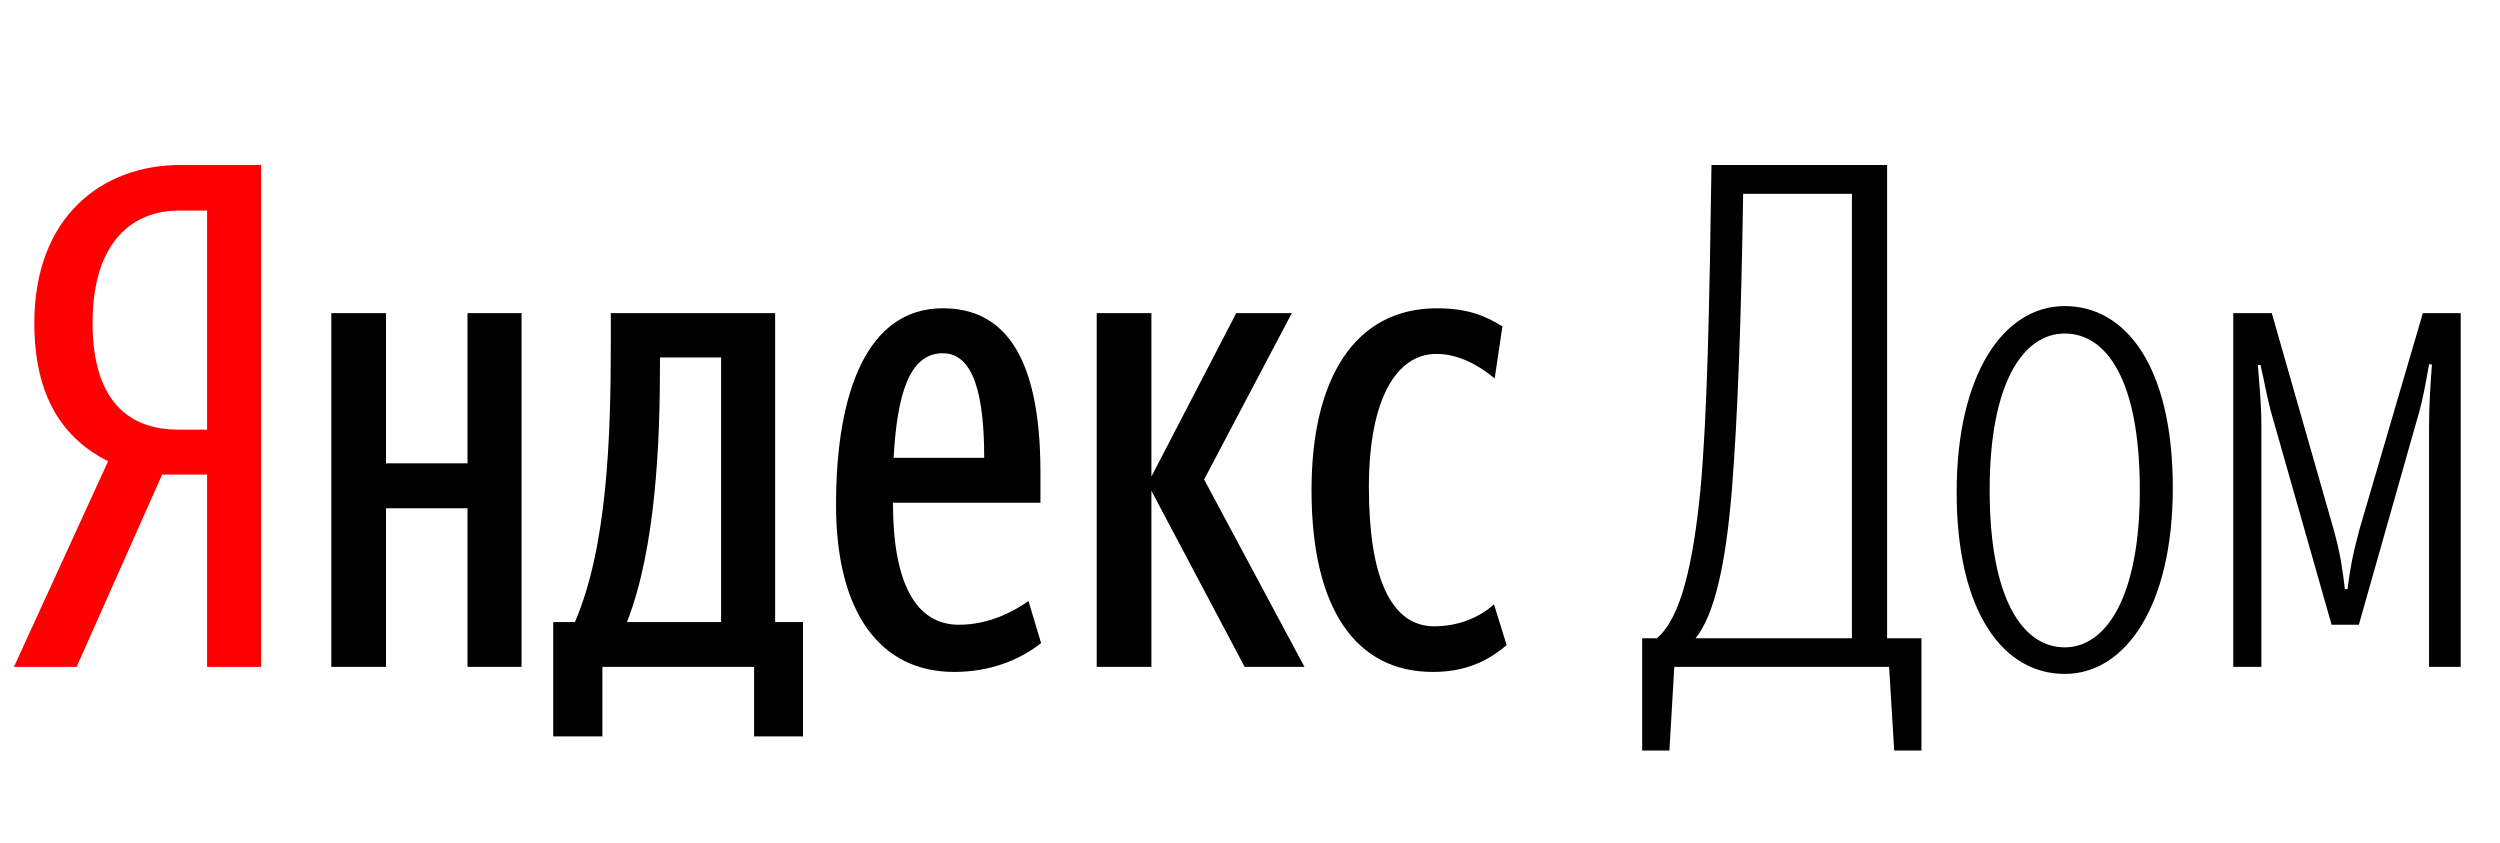
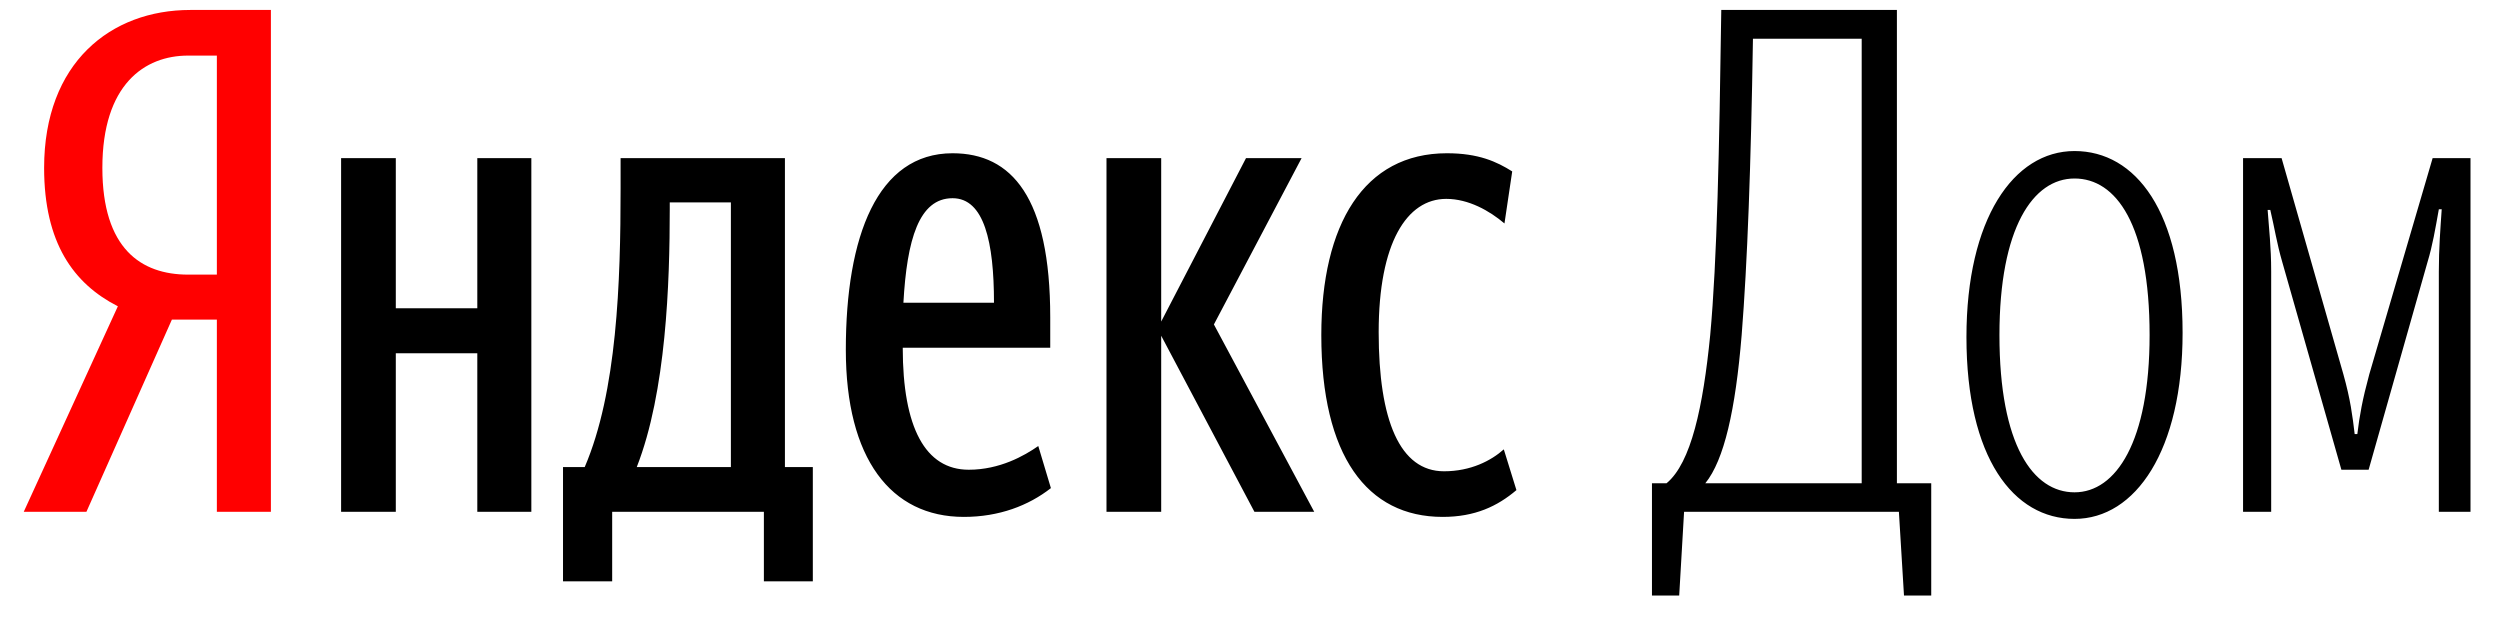
- <svg xmlns="http://www.w3.org/2000/svg" width="112.884" height="38.04">
+ <svg xmlns="http://www.w3.org/2000/svg" width="112.884" height="28.04" viewBox="0 7 112 28.04">
  <path fill="red" d="M9.35 21.43v8.68h2.44V7.45H8.15c-3.59 0-6.6 2.38-6.6 7.13 0 3.39 1.33 5.23 3.33 6.25L.63 30.11h2.83l3.86-8.68zm0-2.03h-1.3c-2.12 0-3.87-1.17-3.87-4.82 0-3.77 1.91-5.07 3.87-5.07h1.3z" />
  <path d="M36.26 28.09H35V14.14h-7.42v1.36c0 4.25-.16 9.19-1.62 12.59h-.98v5.16h2.22v-3.14h6.85v3.14h2.21zm10.75.95l-.57-1.9c-.63.44-1.74 1.07-3.14 1.07-1.96 0-2.98-1.9-2.98-5.51h6.66v-1.37c0-5.42-1.74-7.41-4.41-7.41-3.39 0-4.82 3.74-4.82 8.87 0 4.92 2.03 7.55 5.33 7.55 1.59 0 2.92-.51 3.93-1.3zm-25.9-14.9v6.78h-3.68v-6.78h-2.47v15.97h2.47v-7.16h3.68v7.16h2.44V14.14zM56.2 30.11h2.7l-4.53-8.46 3.96-7.51h-2.51l-3.83 7.38v-7.38h-2.47v15.97h2.47v-7.95zm8.5.23c1.46 0 2.47-.48 3.33-1.21l-.57-1.84c-.57.51-1.49.99-2.7.99-1.99 0-2.95-2.29-2.95-6.28 0-4.03 1.27-6.02 3.05-6.02 1.01 0 1.96.54 2.63 1.11l.35-2.35c-.7-.44-1.52-.82-2.95-.82-3.74 0-5.67 3.2-5.67 8.21 0 5.45 2.06 8.21 5.48 8.21zm-32.14-2.25h-4.25c1.33-3.4 1.49-8.31 1.49-11.67v-.28h2.76zm10.01-12.14c1.43 0 1.87 1.99 1.87 4.72h-4.09c.16-2.85.7-4.72 2.22-4.72zm41.05 12.87h-7.06c.85-1.05 1.36-3.3 1.64-6.69.26-3.27.42-7.64.51-13.38h4.91zm1.91 5.07h1.23v-5.07h-1.55V7.45h-7.93c-.09 6.31-.19 11.32-.5 14.68-.32 3.23-.86 5.77-1.97 6.69h-.66v5.07h1.23l.22-3.78h9.7zm7.7-3.46c2.76 0 4.88-3.1 4.88-8.4 0-5.48-2.12-8.21-4.88-8.21s-4.88 3.08-4.88 8.4c0 5.45 2.12 8.21 4.88 8.21zm0-1.2c-1.87 0-3.39-2.13-3.39-7.1 0-4.85 1.52-7.07 3.39-7.07s3.39 2.06 3.39 7.07c0 4.82-1.52 7.1-3.39 7.1zm12.05-1.02h1.23l2.66-9.38c.23-.76.35-1.49.51-2.38h.13c-.06.89-.13 1.75-.13 2.82v10.84h1.43V14.14h-1.71l-2.86 9.76c-.31 1.14-.44 1.87-.54 2.7h-.12c-.1-.83-.19-1.56-.51-2.7l-2.79-9.76h-1.74v15.97h1.27V19.27c0-1.14-.1-1.93-.16-2.79h.12c.19.8.29 1.49.54 2.35z" />
</svg>
